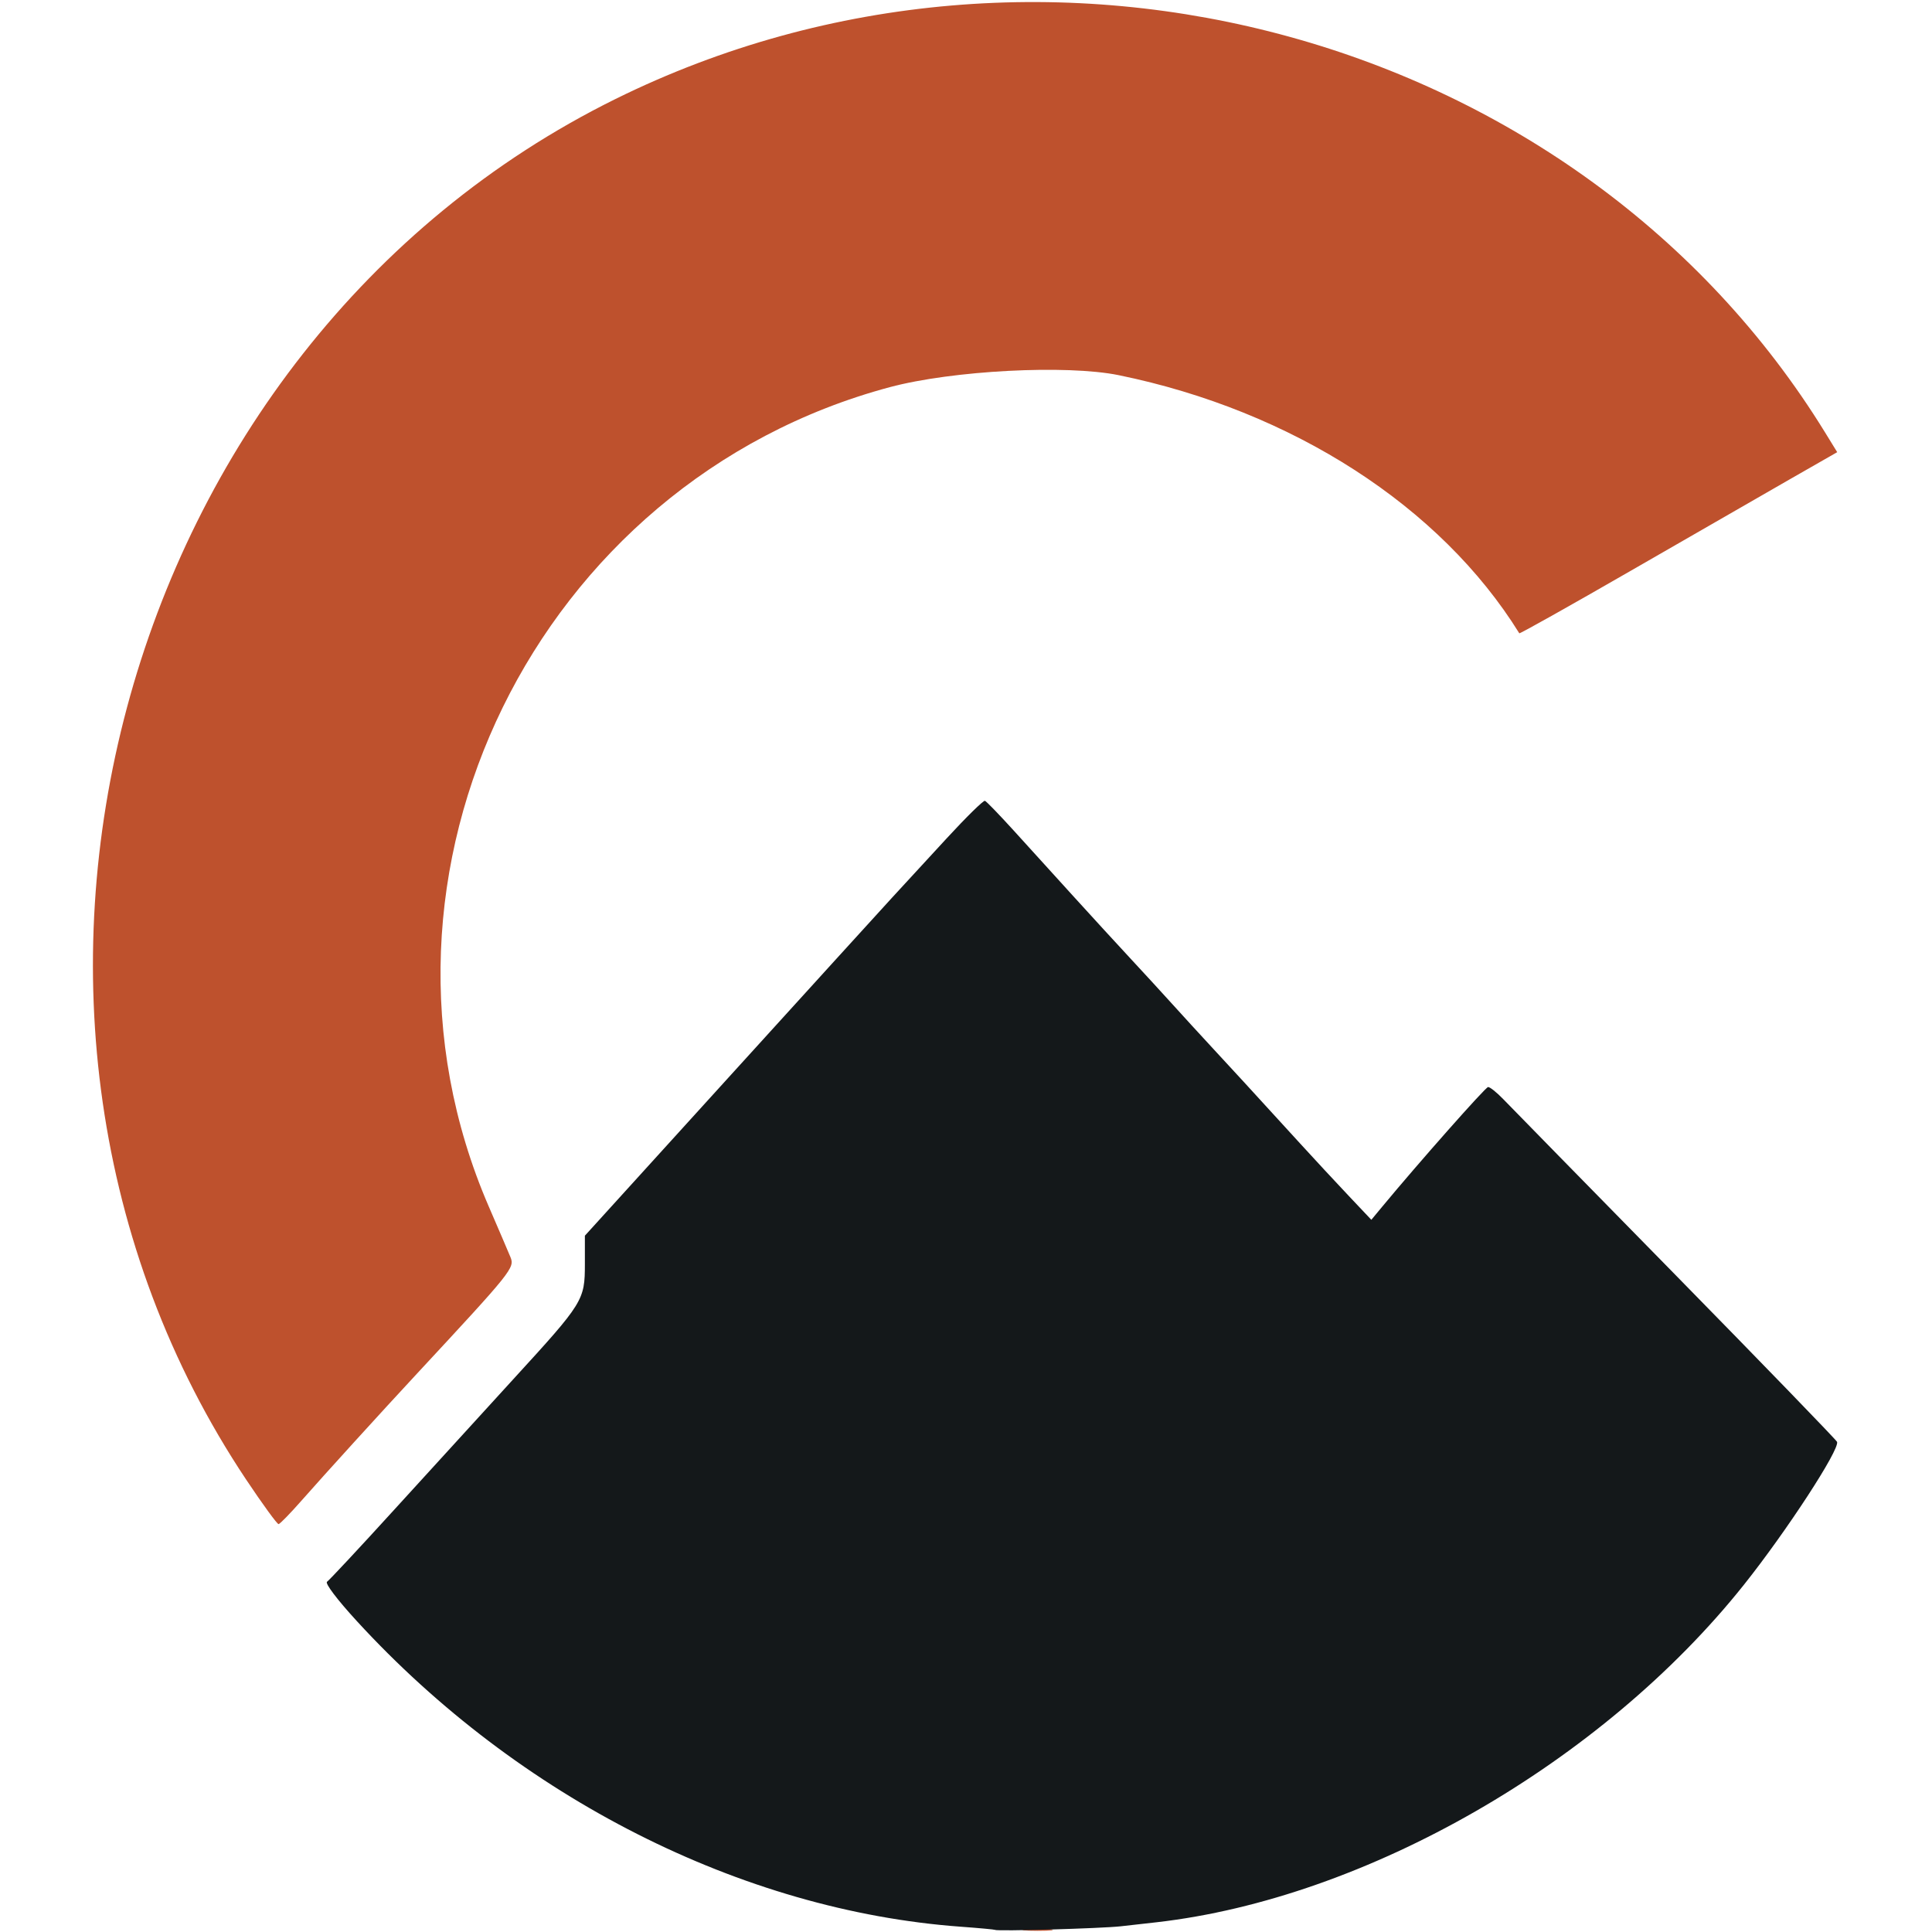
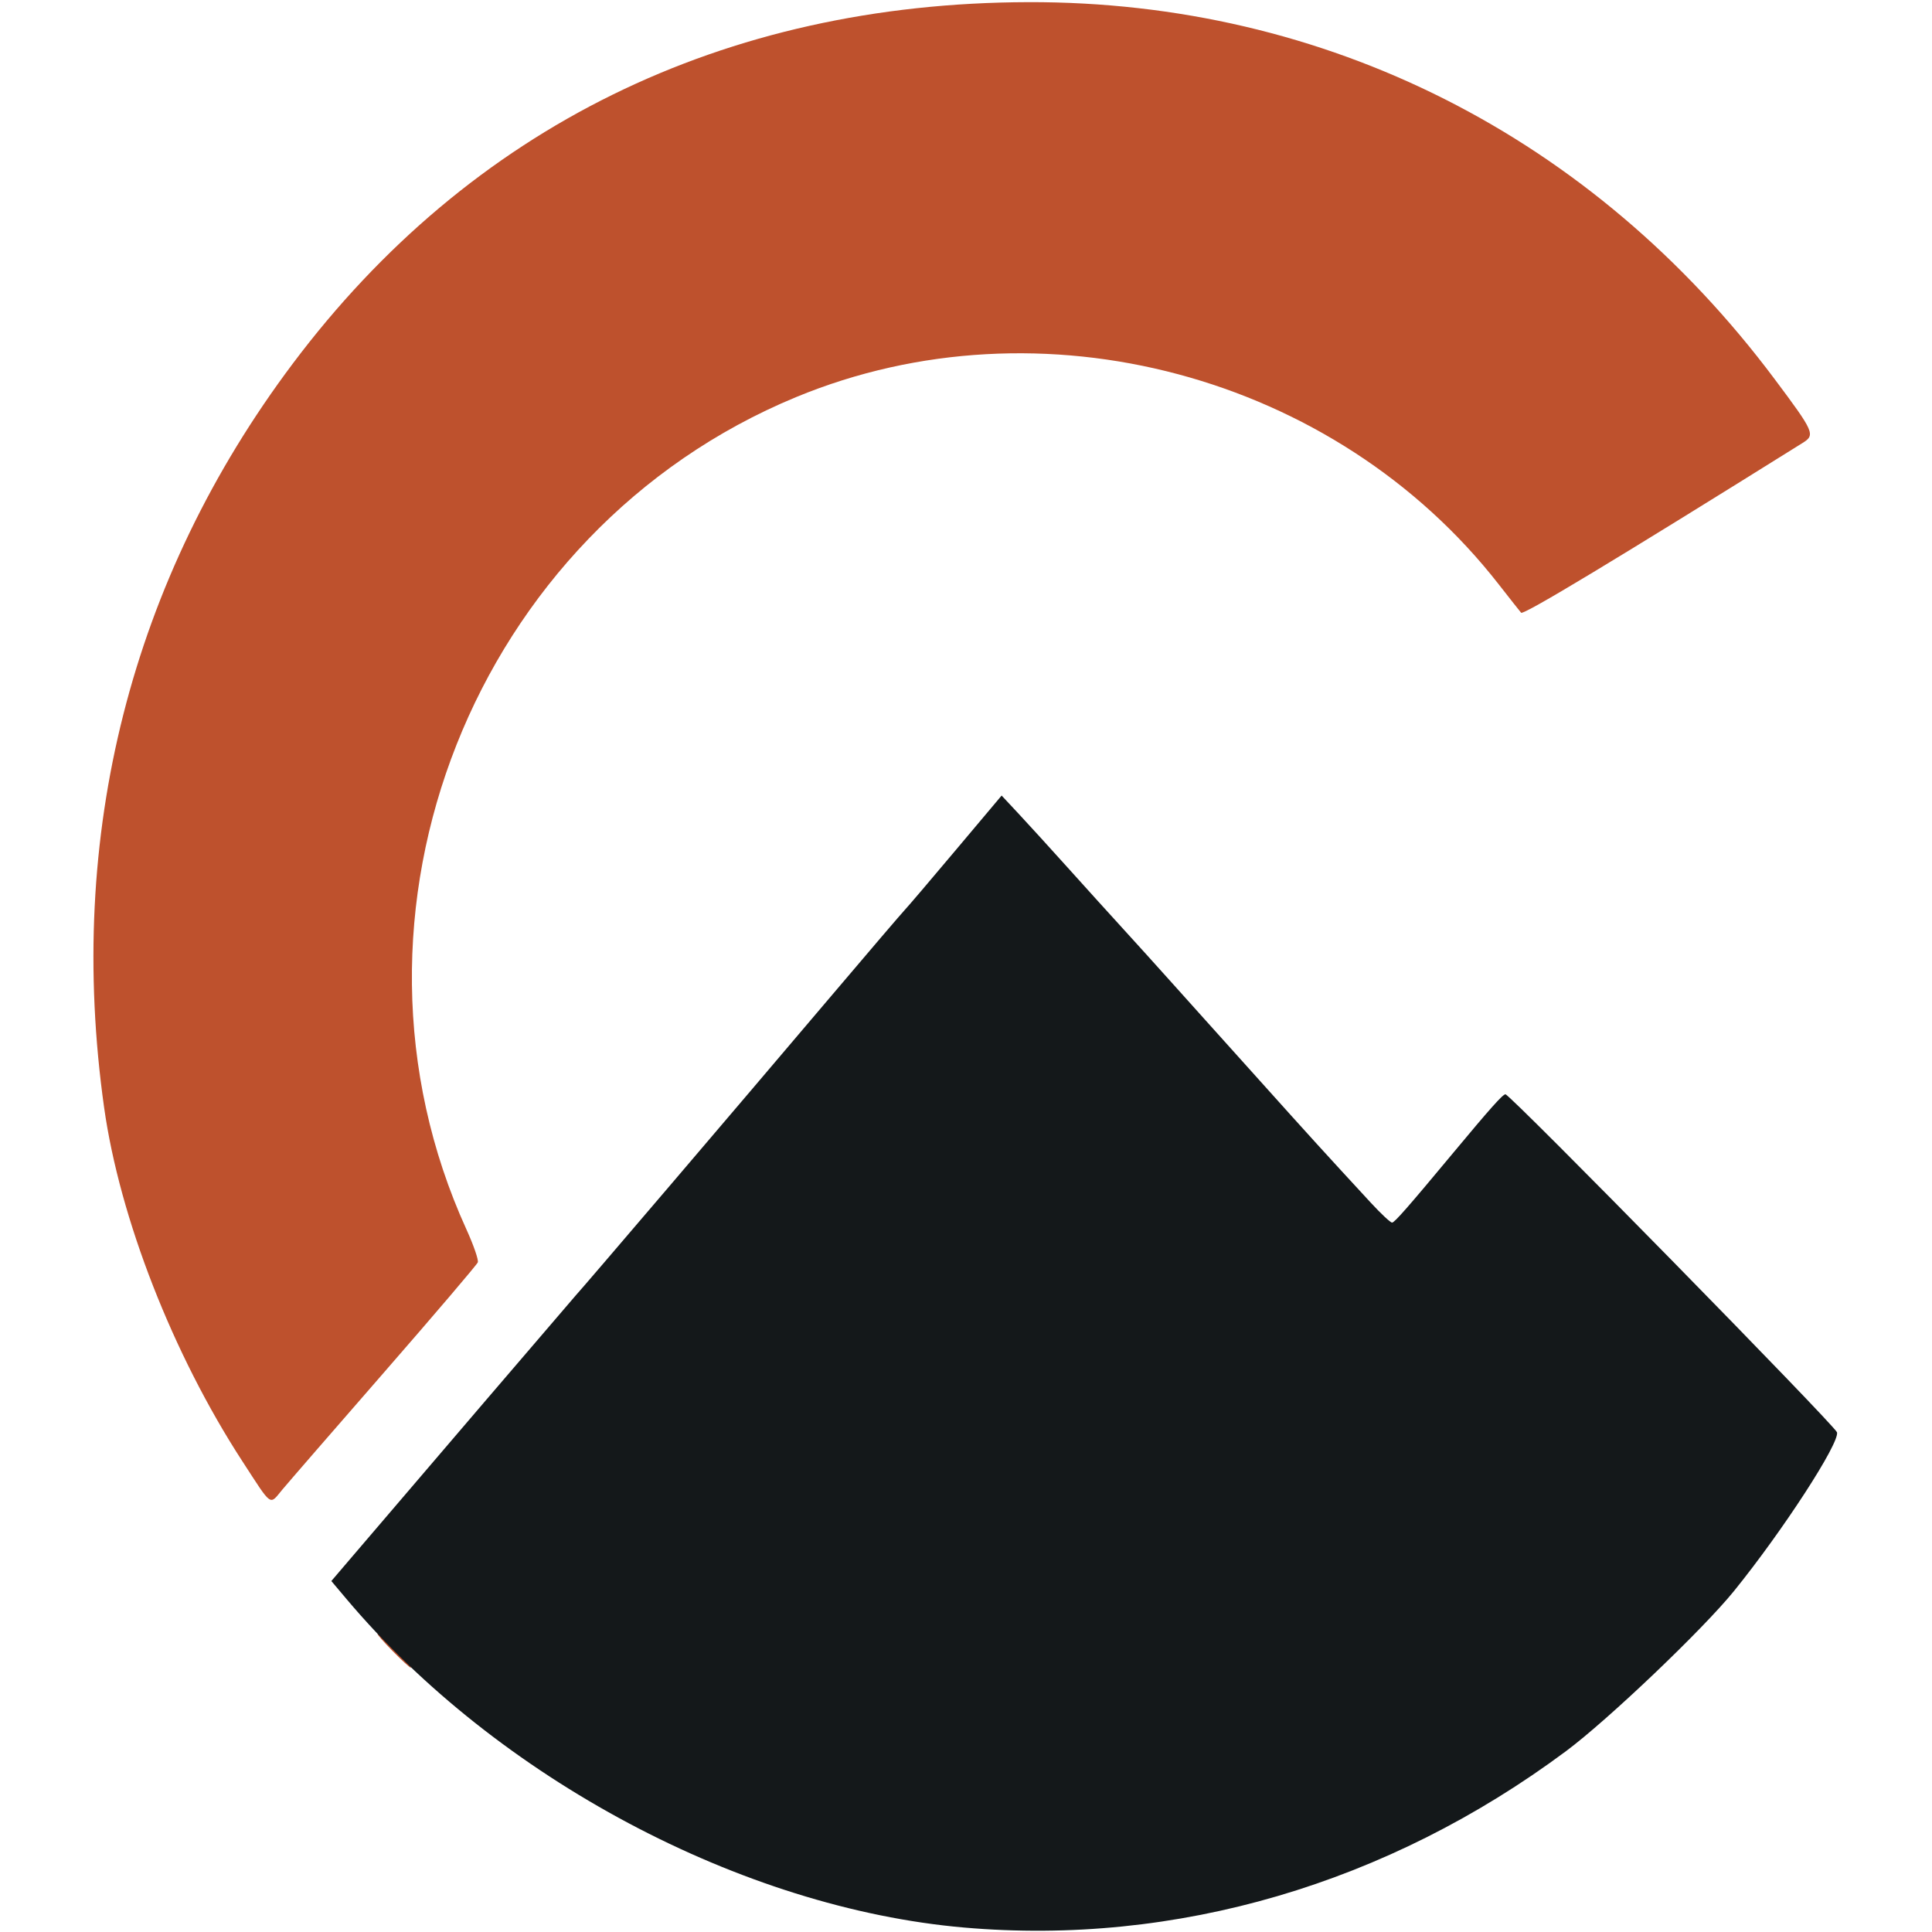
<svg xmlns="http://www.w3.org/2000/svg" viewBox="0 0 512 512" role="img" aria-label="Caltech Alpine Club">
-   <path fill="#be512d" d="M271.75 511.28C273.54 511.05 276.46 511.05 278.25 511.28C280.04 511.5 278.57 511.68 275 511.68C271.43 511.68 269.96 511.5 271.75 511.28ZM65.24 392.12C-16.91 268.95 30.49 91.75 163.1 26.24C276.99 -30.03 418.73 9.07 483.7 114.66L486.88 119.83L474.19 127.09C467.21 131.09 448.3 141.96 432.17 151.26C416.03 160.56 402.74 168.01 402.63 167.83C381.78 134.19 342.45 108.84 296.5 99.43C282.62 96.59 252.38 98.17 235.81 102.6C142.18 127.66 91.36 231.44 129.5 319.67C132.08 325.63 134.68 331.7 135.28 333.16C136.44 335.98 135.76 336.83 110.53 364C101.03 374.22 85.86 390.91 79.92 397.66C76.94 401.05 74.2 403.86 73.83 403.91C73.47 403.96 69.6 398.65 65.24 392.12Z" />
-   <path fill="#14181a" d="M263.73 511.44C263.6 511.34 259.45 510.95 254.5 510.59C196.57 506.32 137.49 476.41 94.56 429.6C89.35 423.92 86.06 419.57 86.67 419.18C87.24 418.8 95.32 410.15 104.61 399.94C113.9 389.73 128.1 374.17 136.16 365.36C154.63 345.18 154.99 344.59 155 334.99L155 327.47L193.12 285.49C214.09 262.39 233.56 241 236.37 237.93C239.19 234.87 245.73 227.77 250.9 222.15C256.08 216.53 260.63 212.06 261.02 212.22C261.41 212.37 264.8 215.88 268.55 220C272.29 224.12 279.44 231.99 284.43 237.49C289.42 242.98 296.23 250.41 299.56 253.99C302.89 257.57 307.84 262.96 310.56 265.97C313.28 268.98 318.22 274.38 321.55 277.97C327.42 284.3 330.04 287.16 344.51 303C348.27 307.12 354.07 313.37 357.39 316.88L363.42 323.26L366.22 319.88C376.05 308.02 393.64 288.14 394.35 288.08C394.82 288.03 396.62 289.47 398.35 291.26C400.08 293.06 420.62 314.03 444 337.86C467.38 361.7 486.65 381.61 486.84 382.11C487.58 384.12 473.43 405.83 462.14 420C424.6 467.12 361.99 503.09 306.5 509.42C304.3 509.68 300.02 510.16 297 510.49C291.85 511.06 264.24 511.85 263.73 511.44Z" />
+   <path fill="#be512d" d="M104 437.5C101.57 435.02 99.81 433 100.08 433C100.36 433 102.57 435.02 105 437.5C107.43 439.98 109.19 442 108.92 442C108.64 442 106.43 439.98 104 437.5ZM64.23 387.25C45.81 358.92 31.72 322.85 27.59 293.5C17.45 221.4 34.66 153.55 77.59 96.36C124.56 33.79 191.71 0.79 272.5 0.57C351.37 0.35 422.16 36.11 470.3 100.47C480.79 114.49 481.12 115.25 477.75 117.36C428.52 148.11 403.7 163.08 403.11 162.38C402.7 161.9 400.04 158.53 397.21 154.9C353.81 99.24 275.74 78.43 210.94 105.25C125.65 140.54 85.45 242.08 123.62 325.83C125.51 329.99 126.87 333.91 126.62 334.54C126.38 335.17 115.23 348.25 101.84 363.62C88.45 378.98 76.29 393 74.81 394.78C71.34 398.94 72.25 399.58 64.23 387.25Z" />
+   <path fill="#14181a" d="M255.5 510.82C196.64 505.7 131.86 471.24 91.82 423.75L87.81 418.99L92.71 413.25C108.49 394.75 151.65 344.33 152.49 343.4C154.92 340.75 194.12 294.8 219.81 264.5C230.06 252.4 239.07 241.87 239.81 241.1C240.56 240.32 246.63 233.2 253.3 225.26L265.44 210.83L269.97 215.68C272.46 218.34 278.32 224.78 283 229.98C287.68 235.19 294.2 242.39 297.5 246C300.8 249.61 306.88 256.33 311 260.94C315.12 265.54 318.95 269.81 319.5 270.41C320.05 271.01 326.56 278.25 333.96 286.5C346.58 300.57 351.49 305.97 363.32 318.78C365.97 321.65 368.48 324 368.91 324C369.56 324 373.17 319.88 385.13 305.5C394.91 293.74 398.25 290 398.96 290C400.21 290 486.45 377.94 486.83 379.59C487.49 382.51 472.49 405.62 459.55 421.61C451.32 431.79 426.12 455.81 415 464.08C367.69 499.28 311.64 515.71 255.5 510.82Z" />
</svg>
